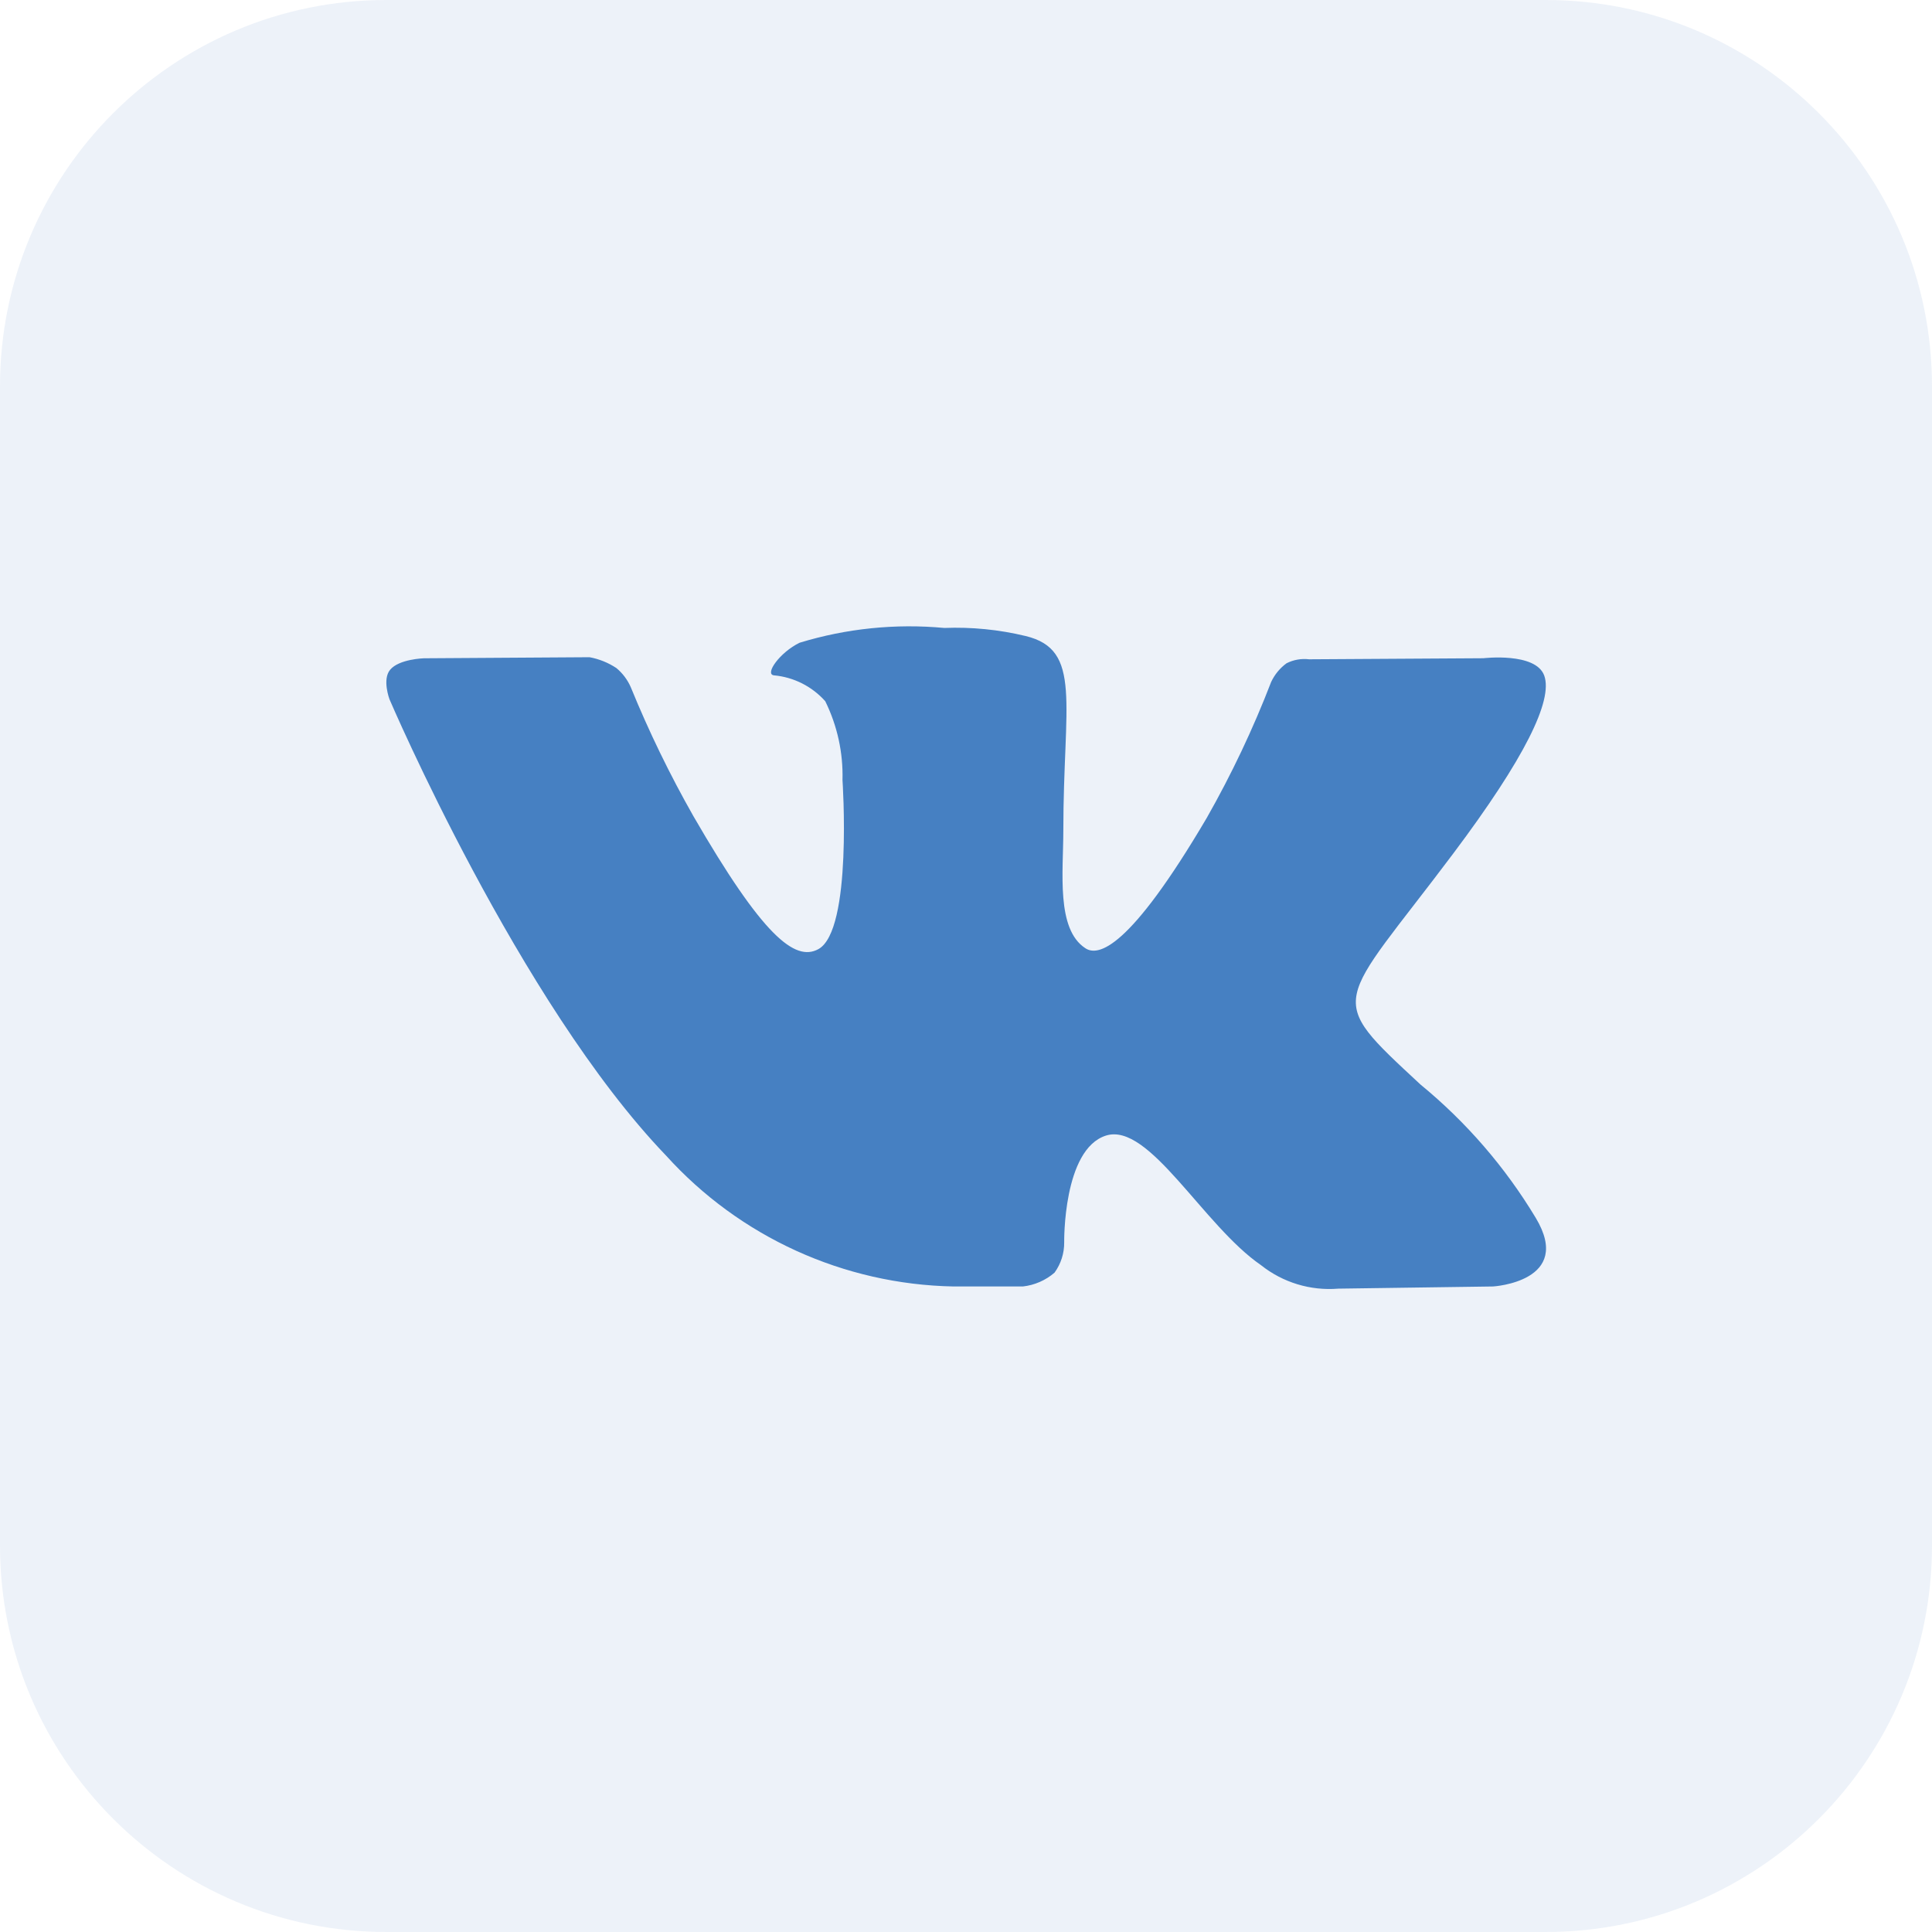
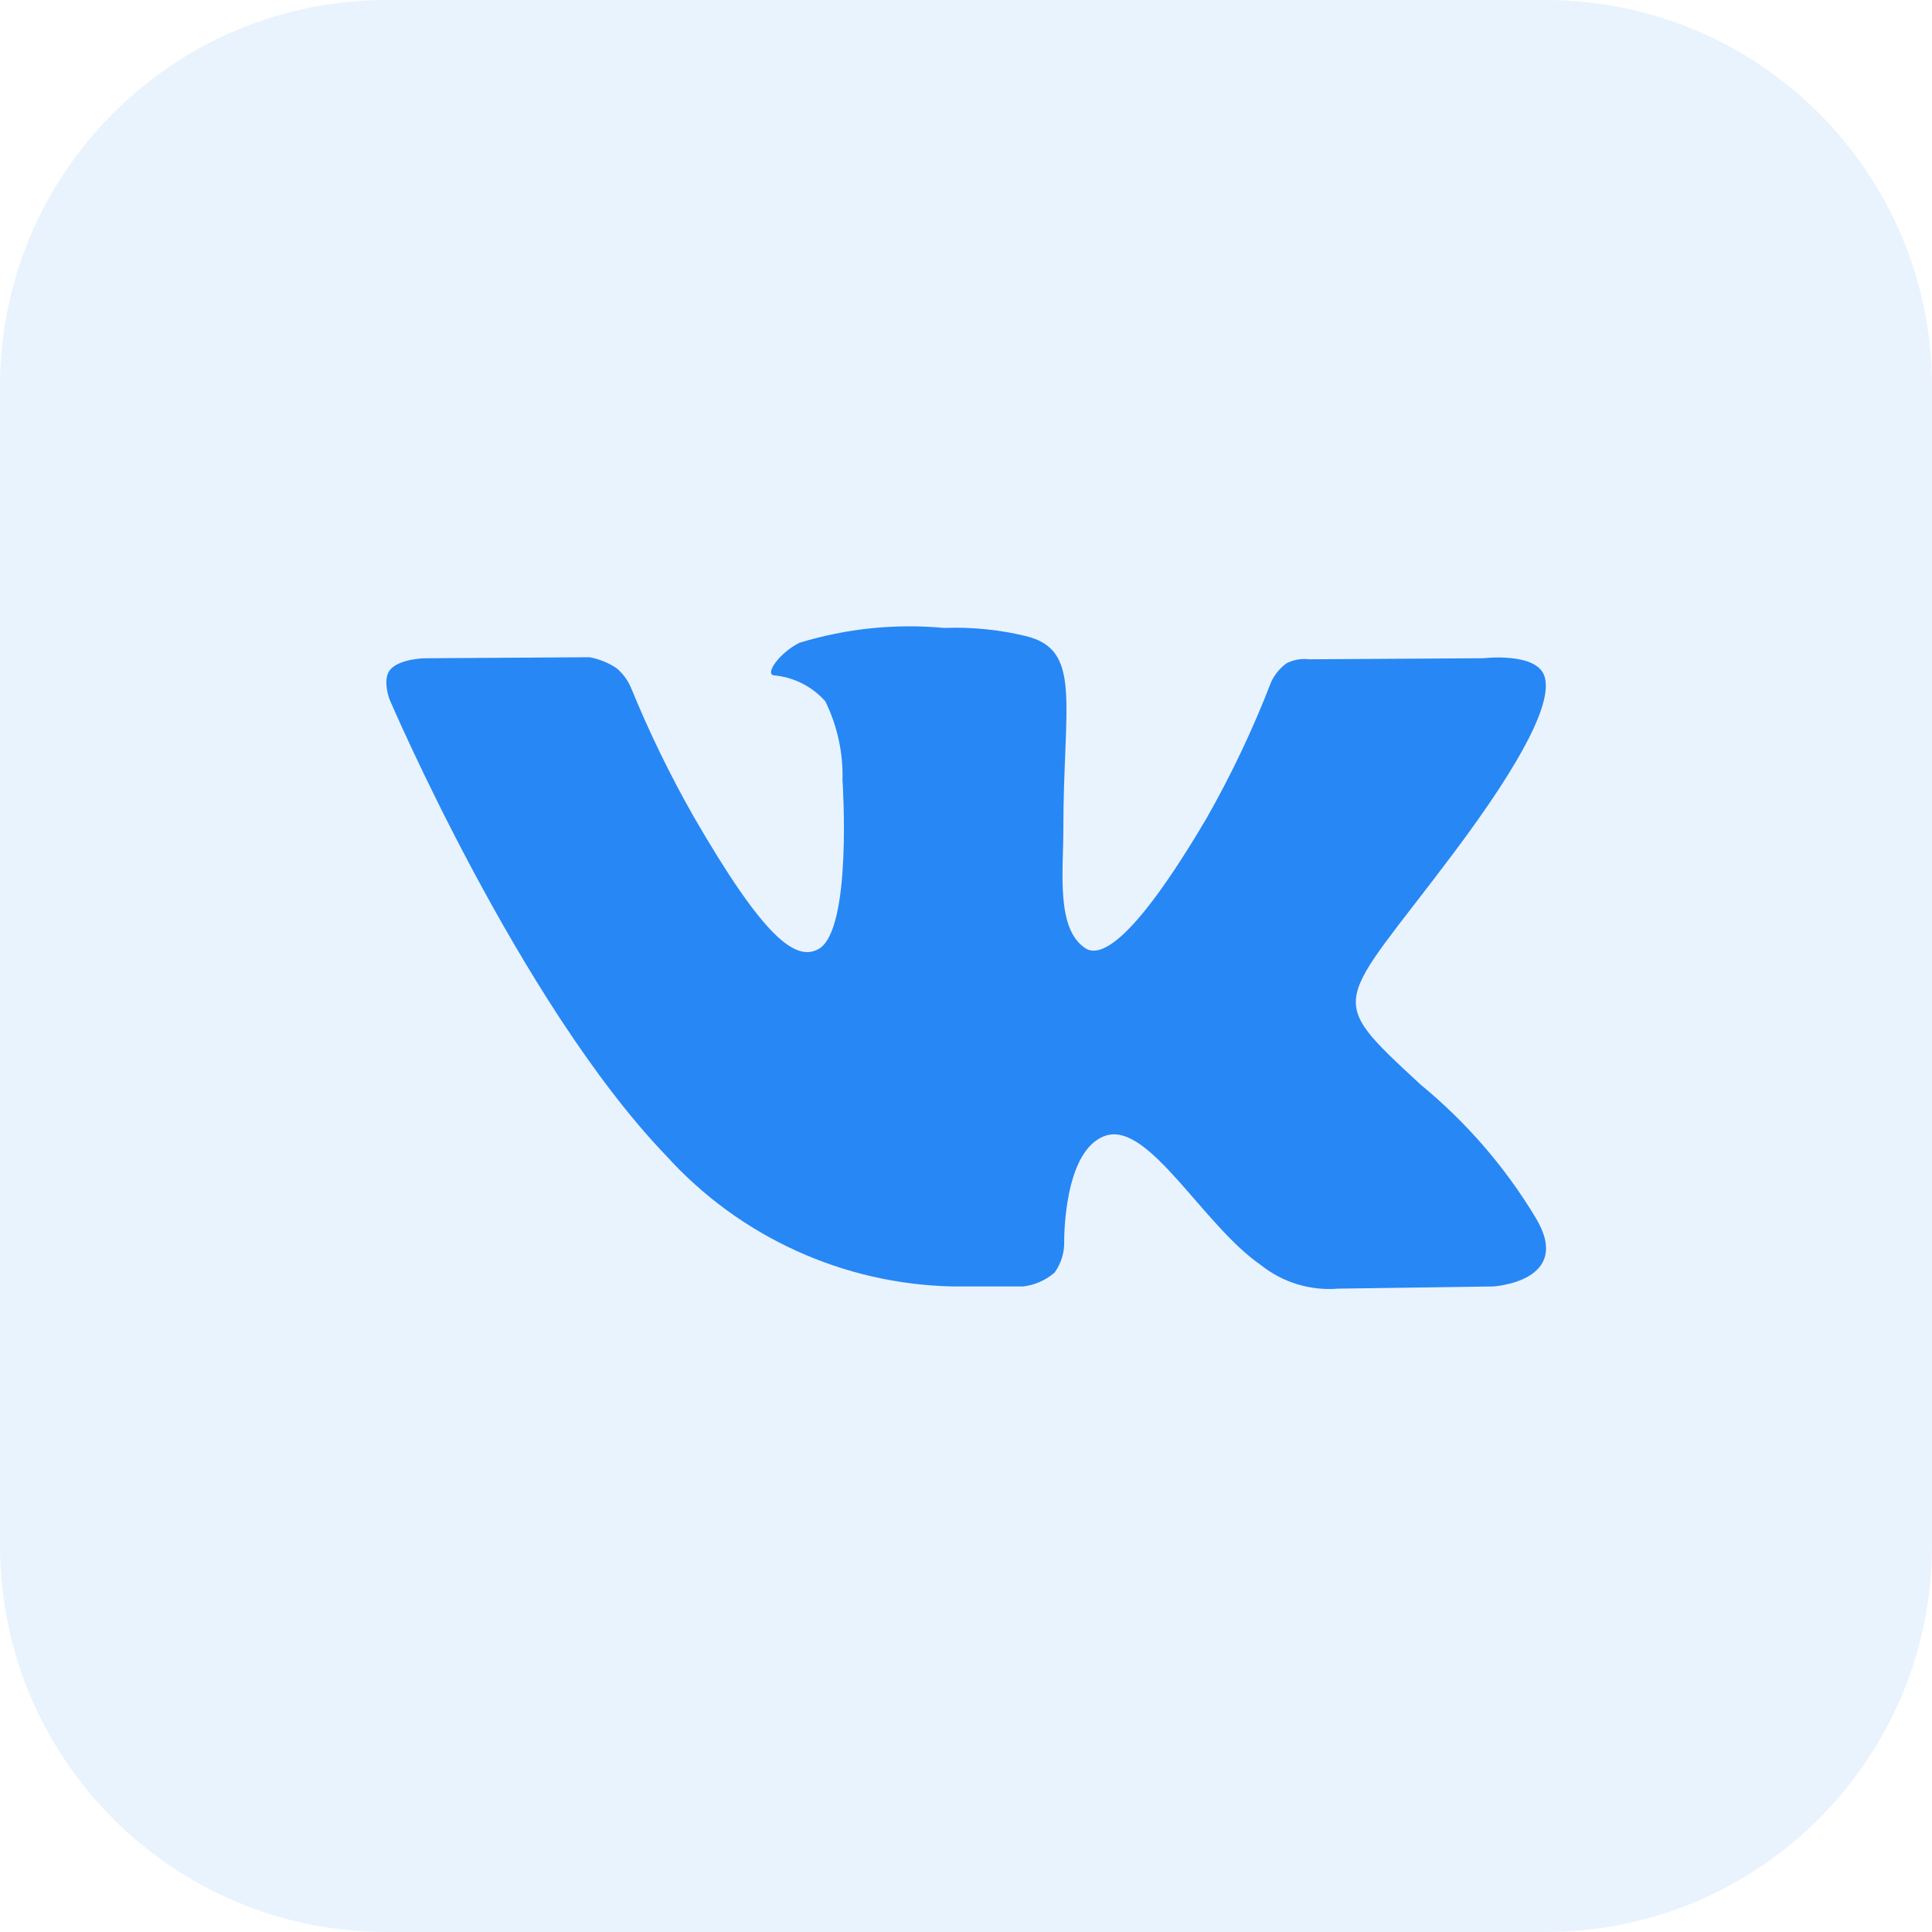
<svg xmlns="http://www.w3.org/2000/svg" width="40" height="40" viewBox="0 0 40 40">
-   <g transform="translate(-948 -264)">
-     <rect width="40" height="40" rx="8" transform="translate(948 264)" fill="rgba(70,128,194,0.1)" />
-     <path d="M29.682,52.49h1.435a1.21,1.21,0,0,0,.655-.286,1.05,1.05,0,0,0,.2-.63s-.028-1.925.865-2.208,2.012,1.86,3.21,2.683a2.272,2.272,0,0,0,1.6.486l3.205-.045s1.677-.1.882-1.422a10.71,10.71,0,0,0-2.383-2.757c-2.01-1.865-1.741-1.564.68-4.79,1.474-1.965,2.064-3.165,1.88-3.678-.176-.489-1.26-.36-1.26-.36l-3.609.022a.819.819,0,0,0-.466.082,1.011,1.011,0,0,0-.319.387,20.9,20.9,0,0,1-1.333,2.814c-1.607,2.729-2.249,2.873-2.512,2.7-.611-.395-.458-1.586-.458-2.433,0-2.644.4-3.747-.781-4.032a6.162,6.162,0,0,0-1.684-.167,7.778,7.778,0,0,0-2.995.306c-.411.2-.727.649-.534.675a1.619,1.619,0,0,1,1.065.536,3.482,3.482,0,0,1,.357,1.633s.212,3.113-.5,3.5c-.486.265-1.154-.276-2.586-2.752A23.013,23.013,0,0,1,23,40.086a1.072,1.072,0,0,0-.3-.4,1.5,1.5,0,0,0-.555-.224l-3.429.022s-.515.014-.7.238c-.168.2-.013.611-.013.611s2.685,6.281,5.725,9.446a8.234,8.234,0,0,0,5.953,2.711Z" transform="translate(938.061 238.145)" fill="#4680c2" fill-rule="evenodd" />
+   <g id="VK" transform="translate(-948 -264)">
+     <rect id="Прямоугольник_9535" data-name="Прямоугольник 9535" width="40" height="40" rx="8" transform="translate(948 264)" fill="rgba(39,135,245,0.1)" />
+     <path id="Контур_12855" data-name="Контур 12855" d="M29.682,52.49h1.435a1.21,1.21,0,0,0,.655-.286,1.05,1.05,0,0,0,.2-.63s-.028-1.925.865-2.208,2.012,1.86,3.21,2.683a2.272,2.272,0,0,0,1.6.486l3.205-.045s1.677-.1.882-1.422a10.71,10.71,0,0,0-2.383-2.757c-2.01-1.865-1.741-1.564.68-4.79,1.474-1.965,2.064-3.165,1.88-3.678-.176-.489-1.26-.36-1.26-.36l-3.609.022a.819.819,0,0,0-.466.082,1.011,1.011,0,0,0-.319.387,20.9,20.9,0,0,1-1.333,2.814c-1.607,2.729-2.249,2.873-2.512,2.7-.611-.395-.458-1.586-.458-2.433,0-2.644.4-3.747-.781-4.032a6.162,6.162,0,0,0-1.684-.167,7.778,7.778,0,0,0-2.995.306c-.411.2-.727.649-.534.675a1.619,1.619,0,0,1,1.065.536,3.482,3.482,0,0,1,.357,1.633s.212,3.113-.5,3.5c-.486.265-1.154-.276-2.586-2.752A23.013,23.013,0,0,1,23,40.086a1.072,1.072,0,0,0-.3-.4,1.5,1.5,0,0,0-.555-.224l-3.429.022s-.515.014-.7.238c-.168.2-.013.611-.013.611s2.685,6.281,5.725,9.446a8.234,8.234,0,0,0,5.953,2.711Z" transform="translate(938.061 238.145)" fill="#2787f5" fill-rule="evenodd" />
  </g>
</svg>
